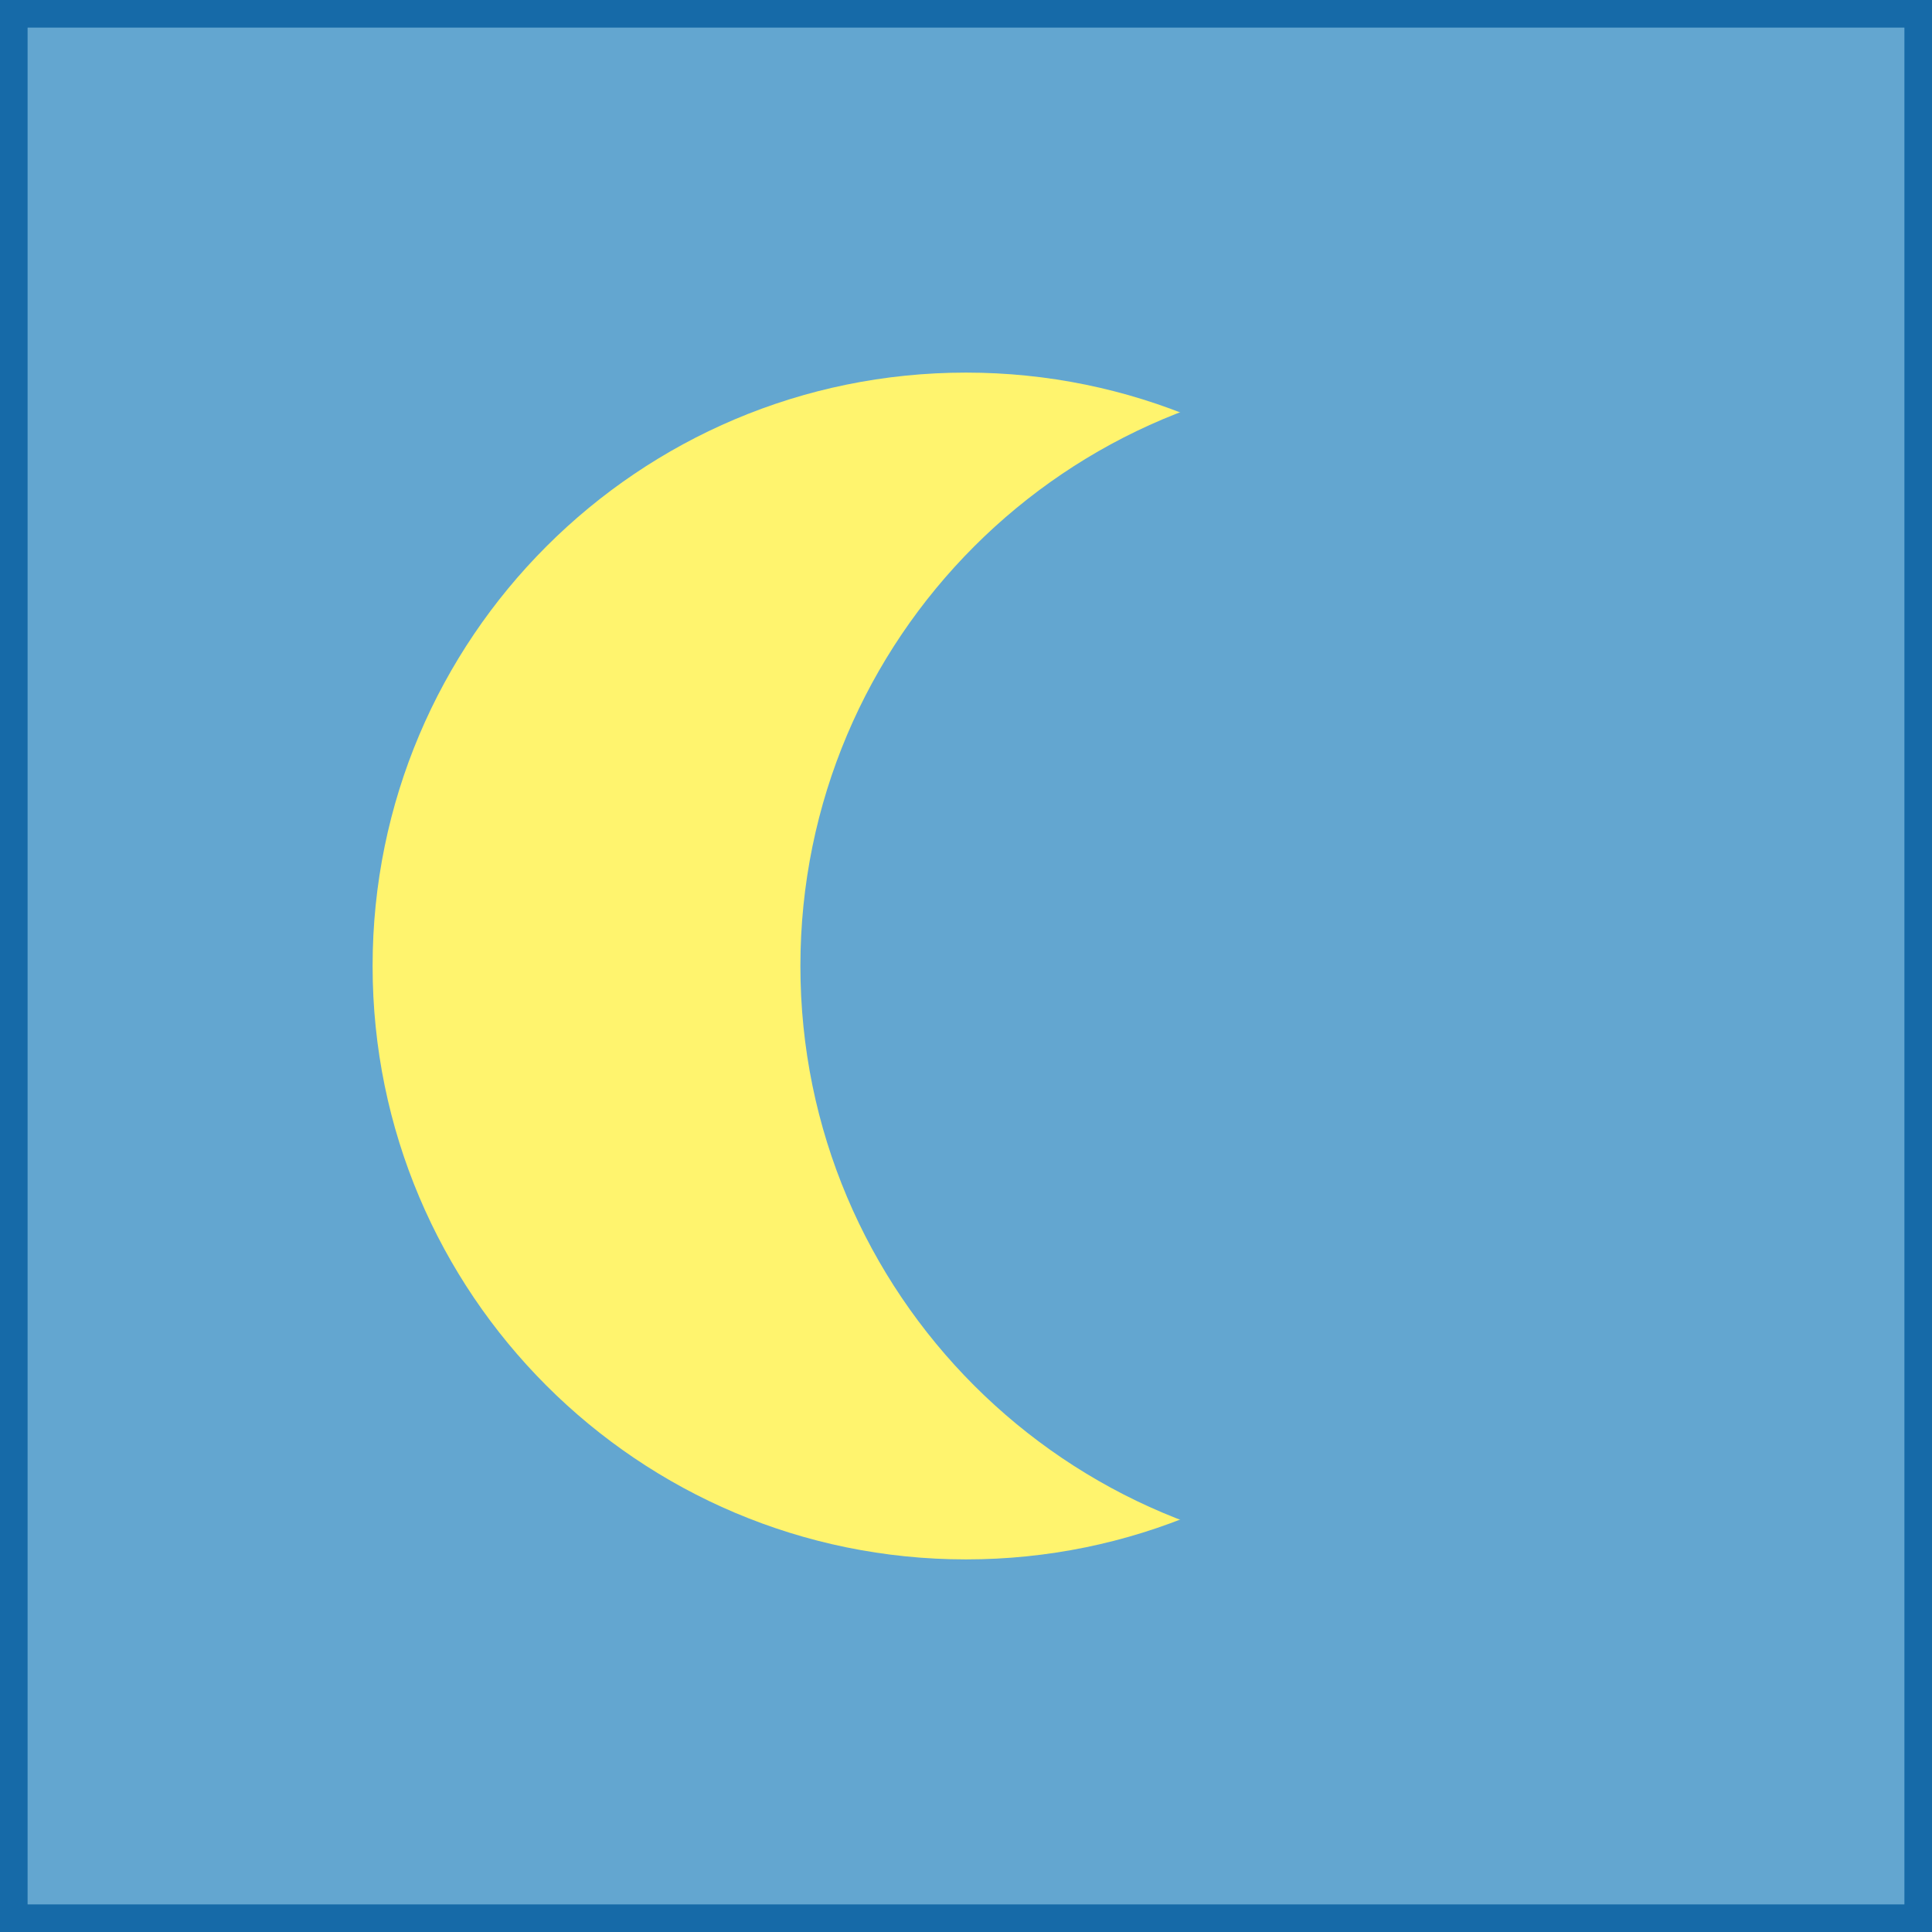
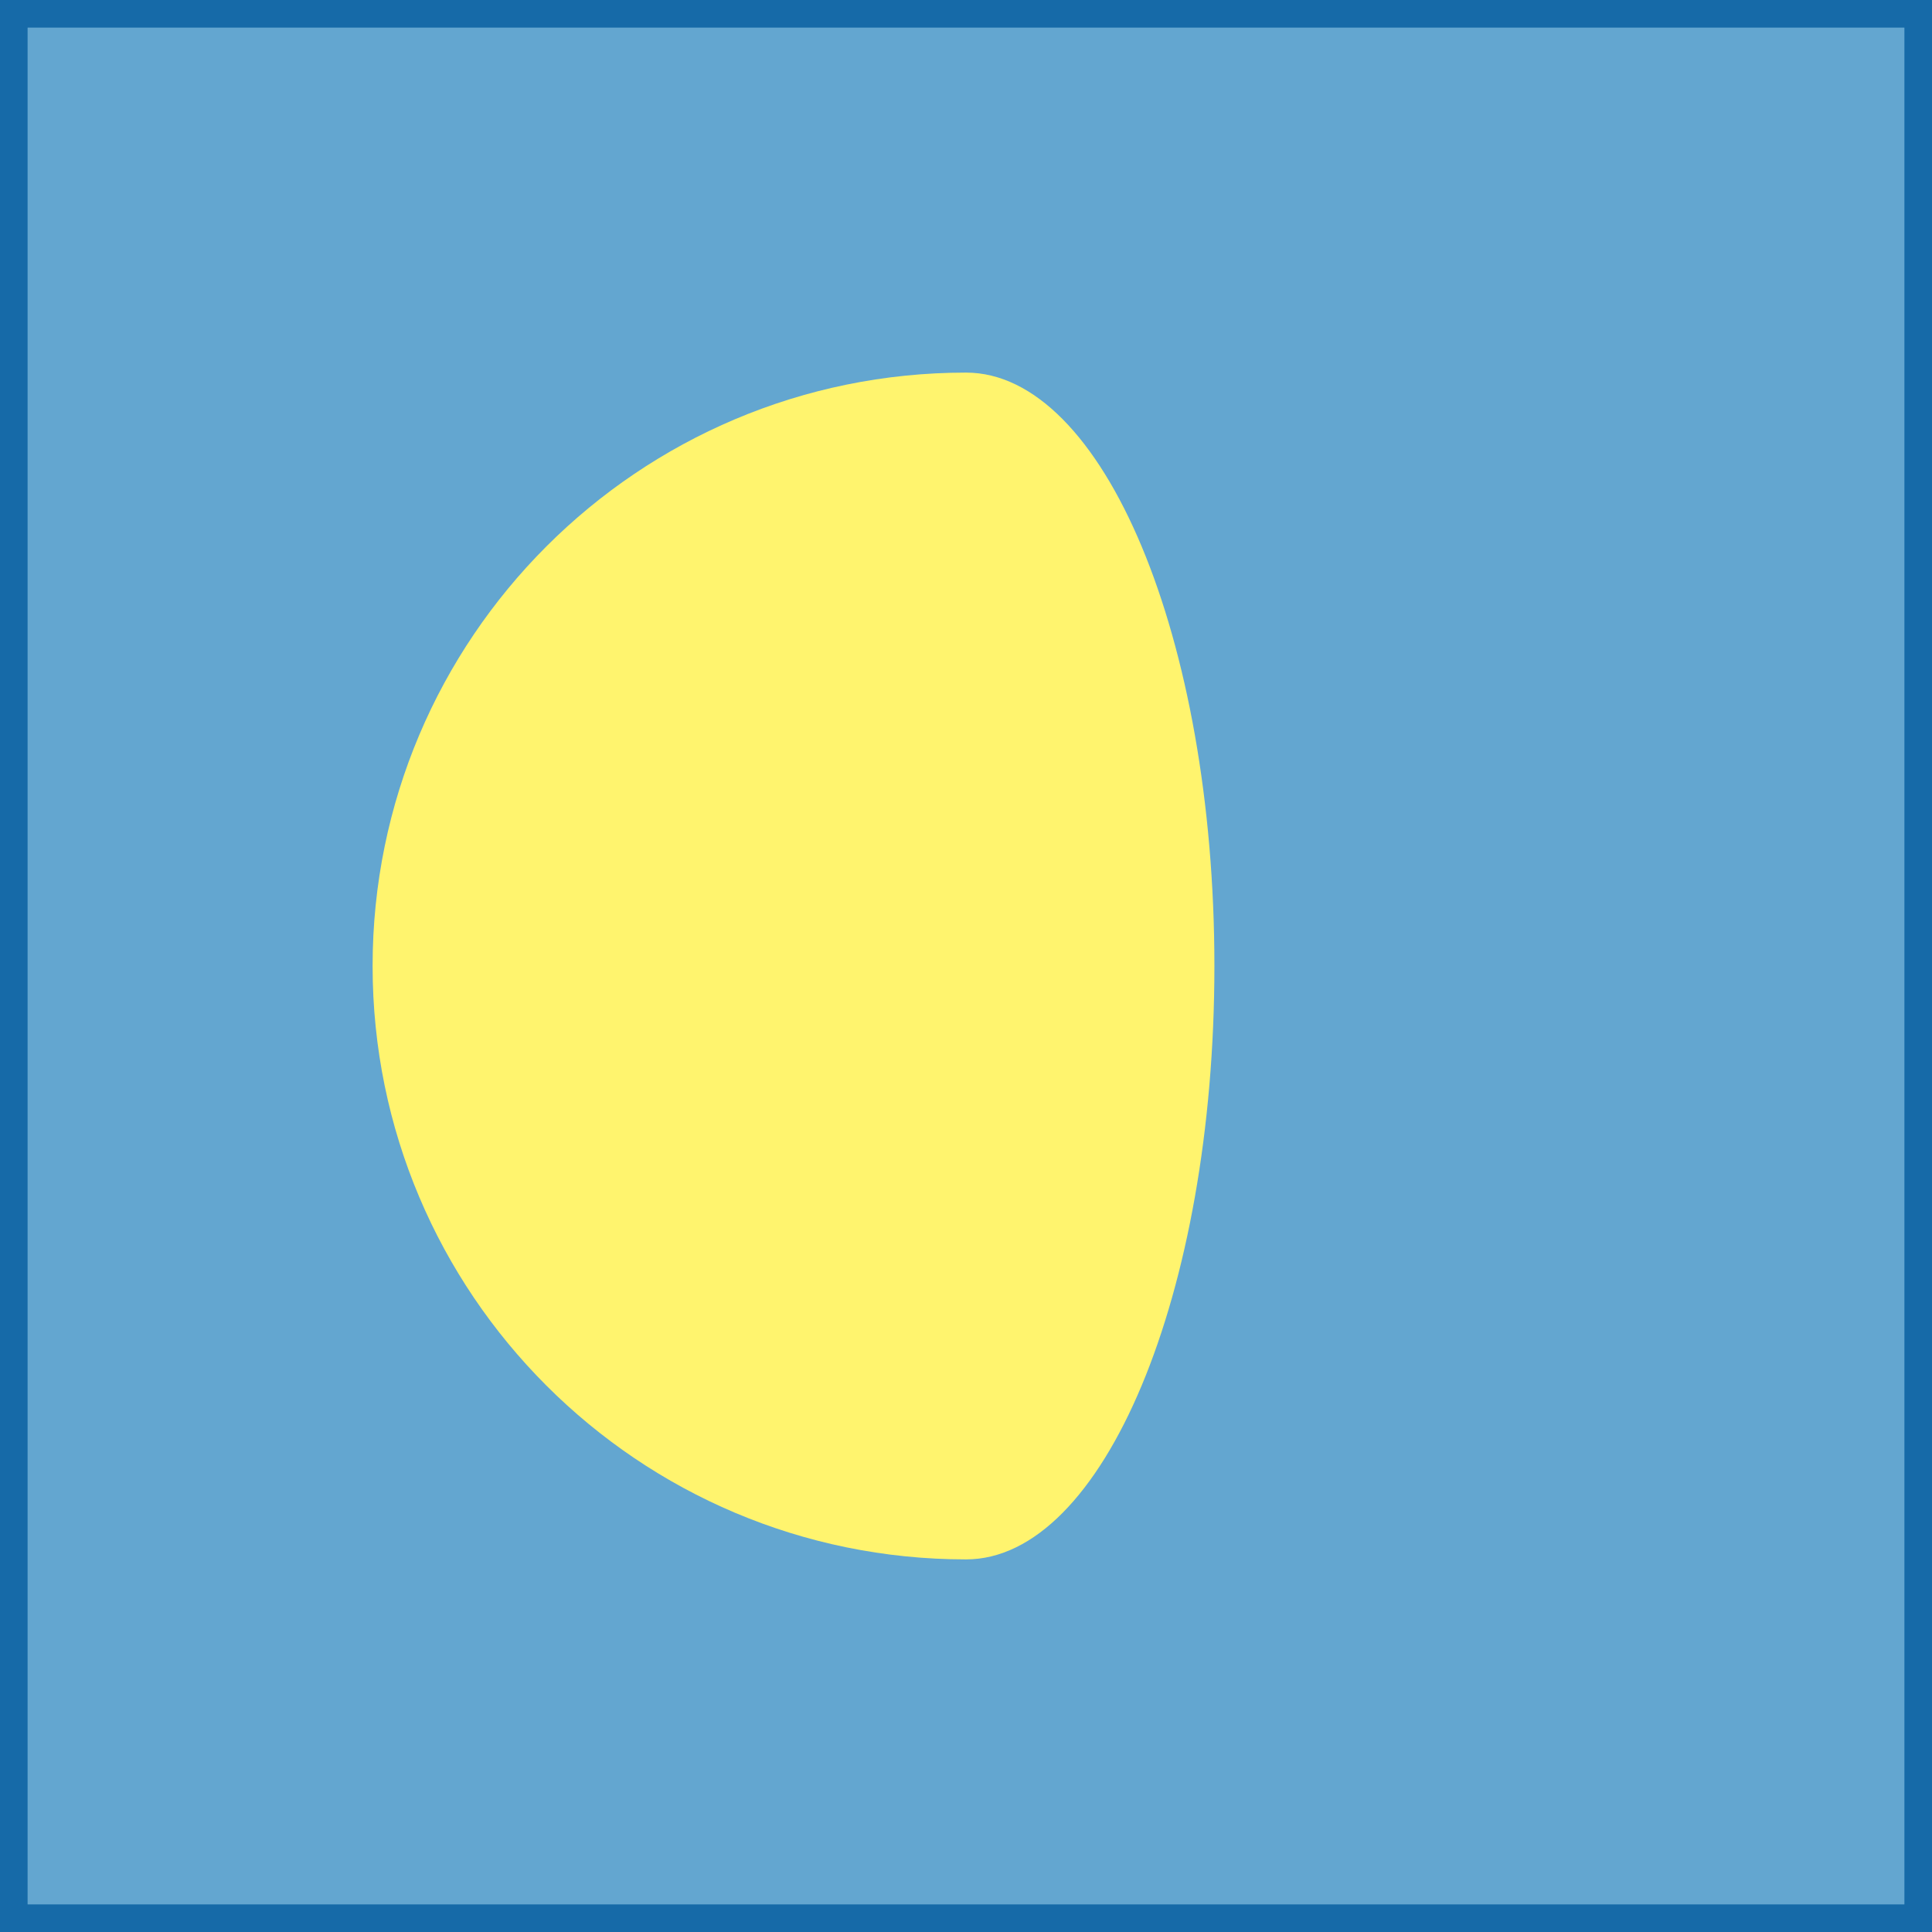
<svg xmlns="http://www.w3.org/2000/svg" width="140" height="140" viewBox="0 0 140 140">
-   <defs>
-     <mask id="moon">
-       <rect width="140" height="140" fill="white" />
-       <circle cx="101" cy="70" r="43" fill="black" />
-     </mask>
-   </defs>
  <rect x="1" y="1" width="138" height="138" fill="#63a6d0" stroke="#166aa8" stroke-width="2" />
-   <circle cx="70" cy="70" r="43" fill="#fff46e" mask="url(#moon)" />
+   <path d="M70 27 A43 43 0 0 0 70 113 A18 43 0 0 0 70 27Z" fill="#fff46e" />
</svg>
